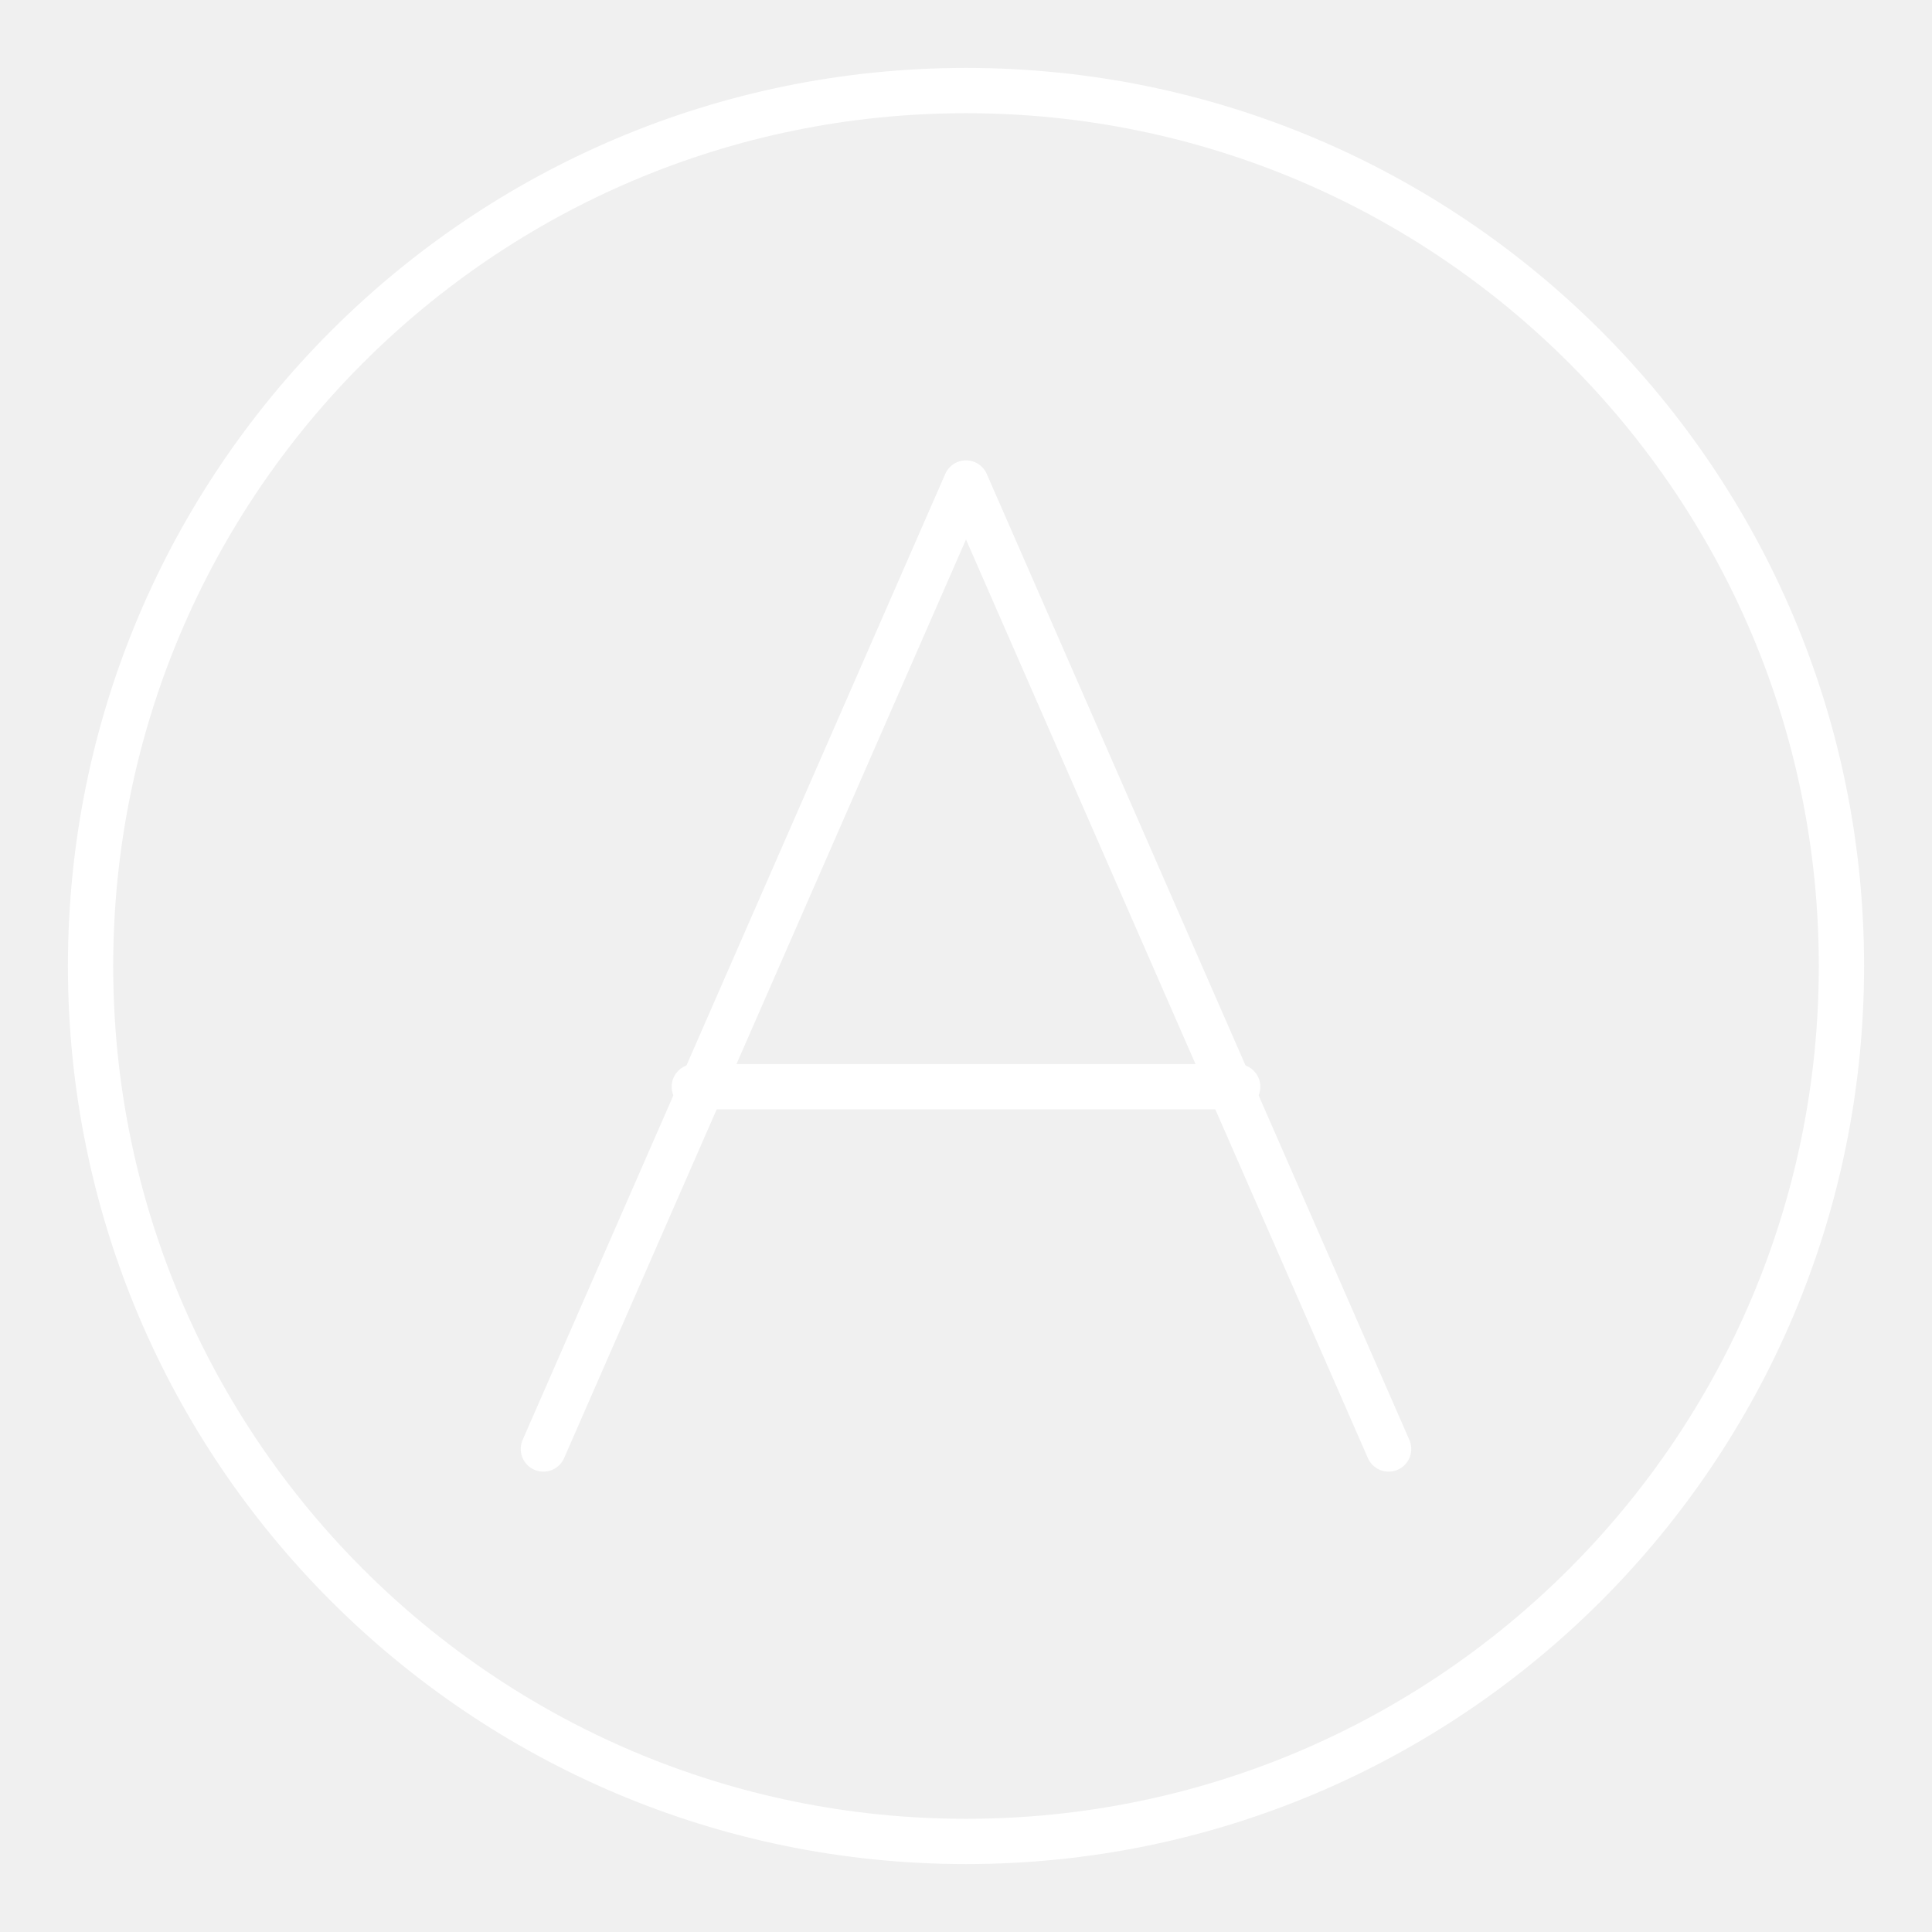
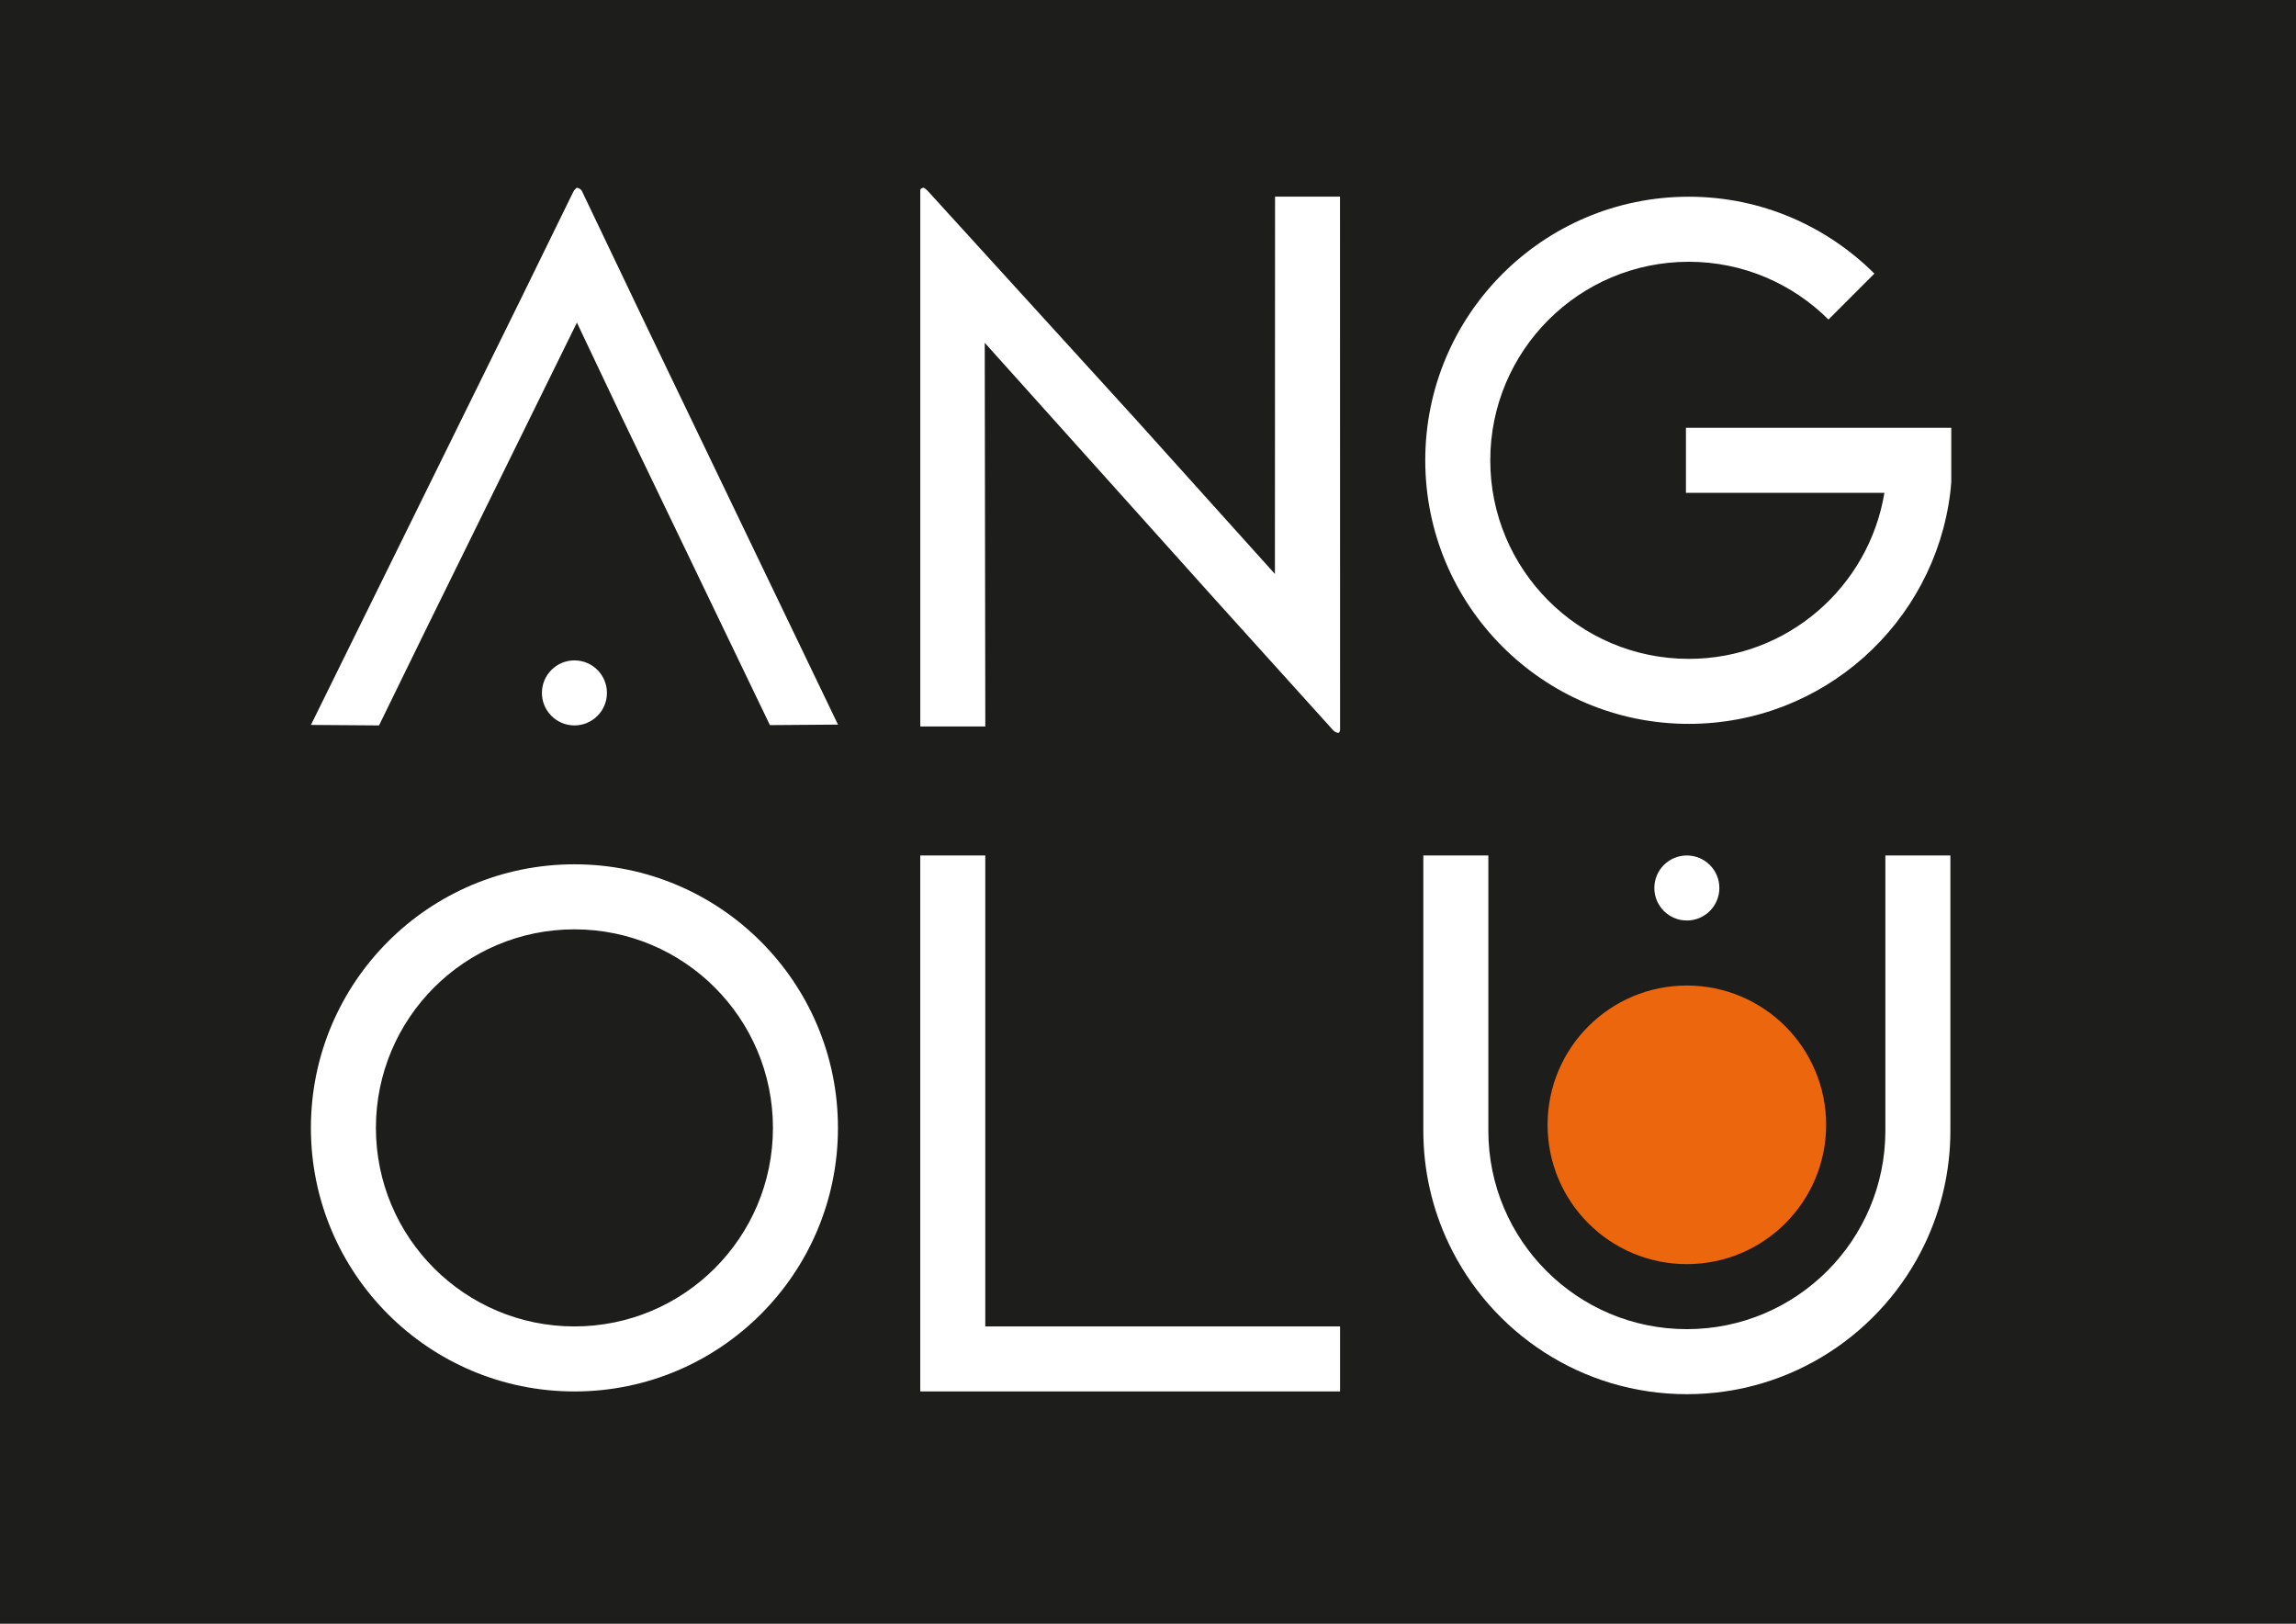
- <svg xmlns="http://www.w3.org/2000/svg" viewBox="0 0 64 64" fill="none">
-   <circle cx="32" cy="32" r="29" stroke="white" stroke-width="1.5" />
-   <path d="M32 16 L18 48 M32 16 L46 48" stroke="white" stroke-width="1.5" stroke-linecap="round" stroke-linejoin="round" />
-   <path d="M23 36 L41 36" stroke="white" stroke-width="1.5" stroke-linecap="round" />
+ <svg xmlns="http://www.w3.org/2000/svg" viewBox="0 0 841.89 595.28" fill="none">
+   <rect width="841.89" height="595.28" fill="#1D1D1B" />
+   <path fill="#fff" d="M227.94 152.84l-16.4-34.57-55.97 113.74-16.59 33.94-24.97-.18 77.18-156.59 19.06-38.94c.26-.53.89-1.14 1.15-1.34.34-.26 1.65.47 1.9.99l22.63 47.38 71.34 148.38-24.96.19-54.36-113Z" />
+   <circle cx="210.63" cy="254.03" r="11.92" fill="#fff" />
+   <polygon fill="#fff" points="361.28 486.29 361.28 313.63 337.44 313.63 337.44 486.29 337.44 510.12 361.28 510.12 491.37 510.12 491.37 486.29 361.28 486.29" />
+   <path fill="#fff" d="M491.34 72.09h-23.81l-.05 138.33-50.95-56.6-76.27-83.74c-.4-.44-1.05-.97-1.38-1.19-.26-.18-1.43.15-1.43.83v196.62h23.84l-.21-140.67 84.65 94.31 43.11 47.74c.69.77 1.71 1.03 2.08.93.25-.07.46-.84.46-1.38l-.03-195.18Z" />
+   <circle cx="618.53" cy="325.55" r="11.92" fill="#fff" />
+   <circle cx="618.53" cy="412.38" r="51.07" fill="#EC660E" />
+   <path fill="#fff" d="M691.32 414.5c0 40.2-32.59 72.79-72.79 72.79s-72.79-32.59-72.79-72.79V313.63h-23.84V414.5c0 14.81 3.34 28.83 9.3 41.38 15.5 32.66 48.77 55.25 87.33 55.25s71.83-22.59 87.33-55.25c5.95-12.54 9.3-26.57 9.3-41.38V313.63h-23.84V414.5Z" />
+   <path fill="#fff" d="M715.11 156.84h-96.92v23.84h72.78c-5.7 34.52-35.6 60.87-71.73 60.87-20.2 0-38.46-8.23-51.65-21.52-13.06-13.16-21.14-31.27-21.14-51.27 0-40.2 32.59-72.79 72.79-72.79 20.01 0 38.09 8.11 51.22 21.18l16.84-16.84c-17.46-17.38-41.47-28.19-68.06-28.19-53.37 0-96.63 43.26-96.63 96.63 0 26.59 10.74 50.66 28.12 68.13 17.5 17.6 41.73 28.5 68.51 28.5 49.33 0 89.99-36.97 95.87-84.71.16-1.32.27-2.67.38-4v-19.83h-.38Z" />
+   <path fill="#fff" d="M210.63 316.87c-53.37 0-96.63 43.26-96.63 96.63s43.26 96.63 96.63 96.63 96.63-43.26 96.63-96.63-43.26-96.63-96.63-96.63Zm0 169.42c-40.2 0-72.79-32.59-72.79-72.79s32.59-72.79 72.79-72.79 72.79 32.59 72.79 72.79-32.59 72.79-72.79 72.79Z" />
</svg>
